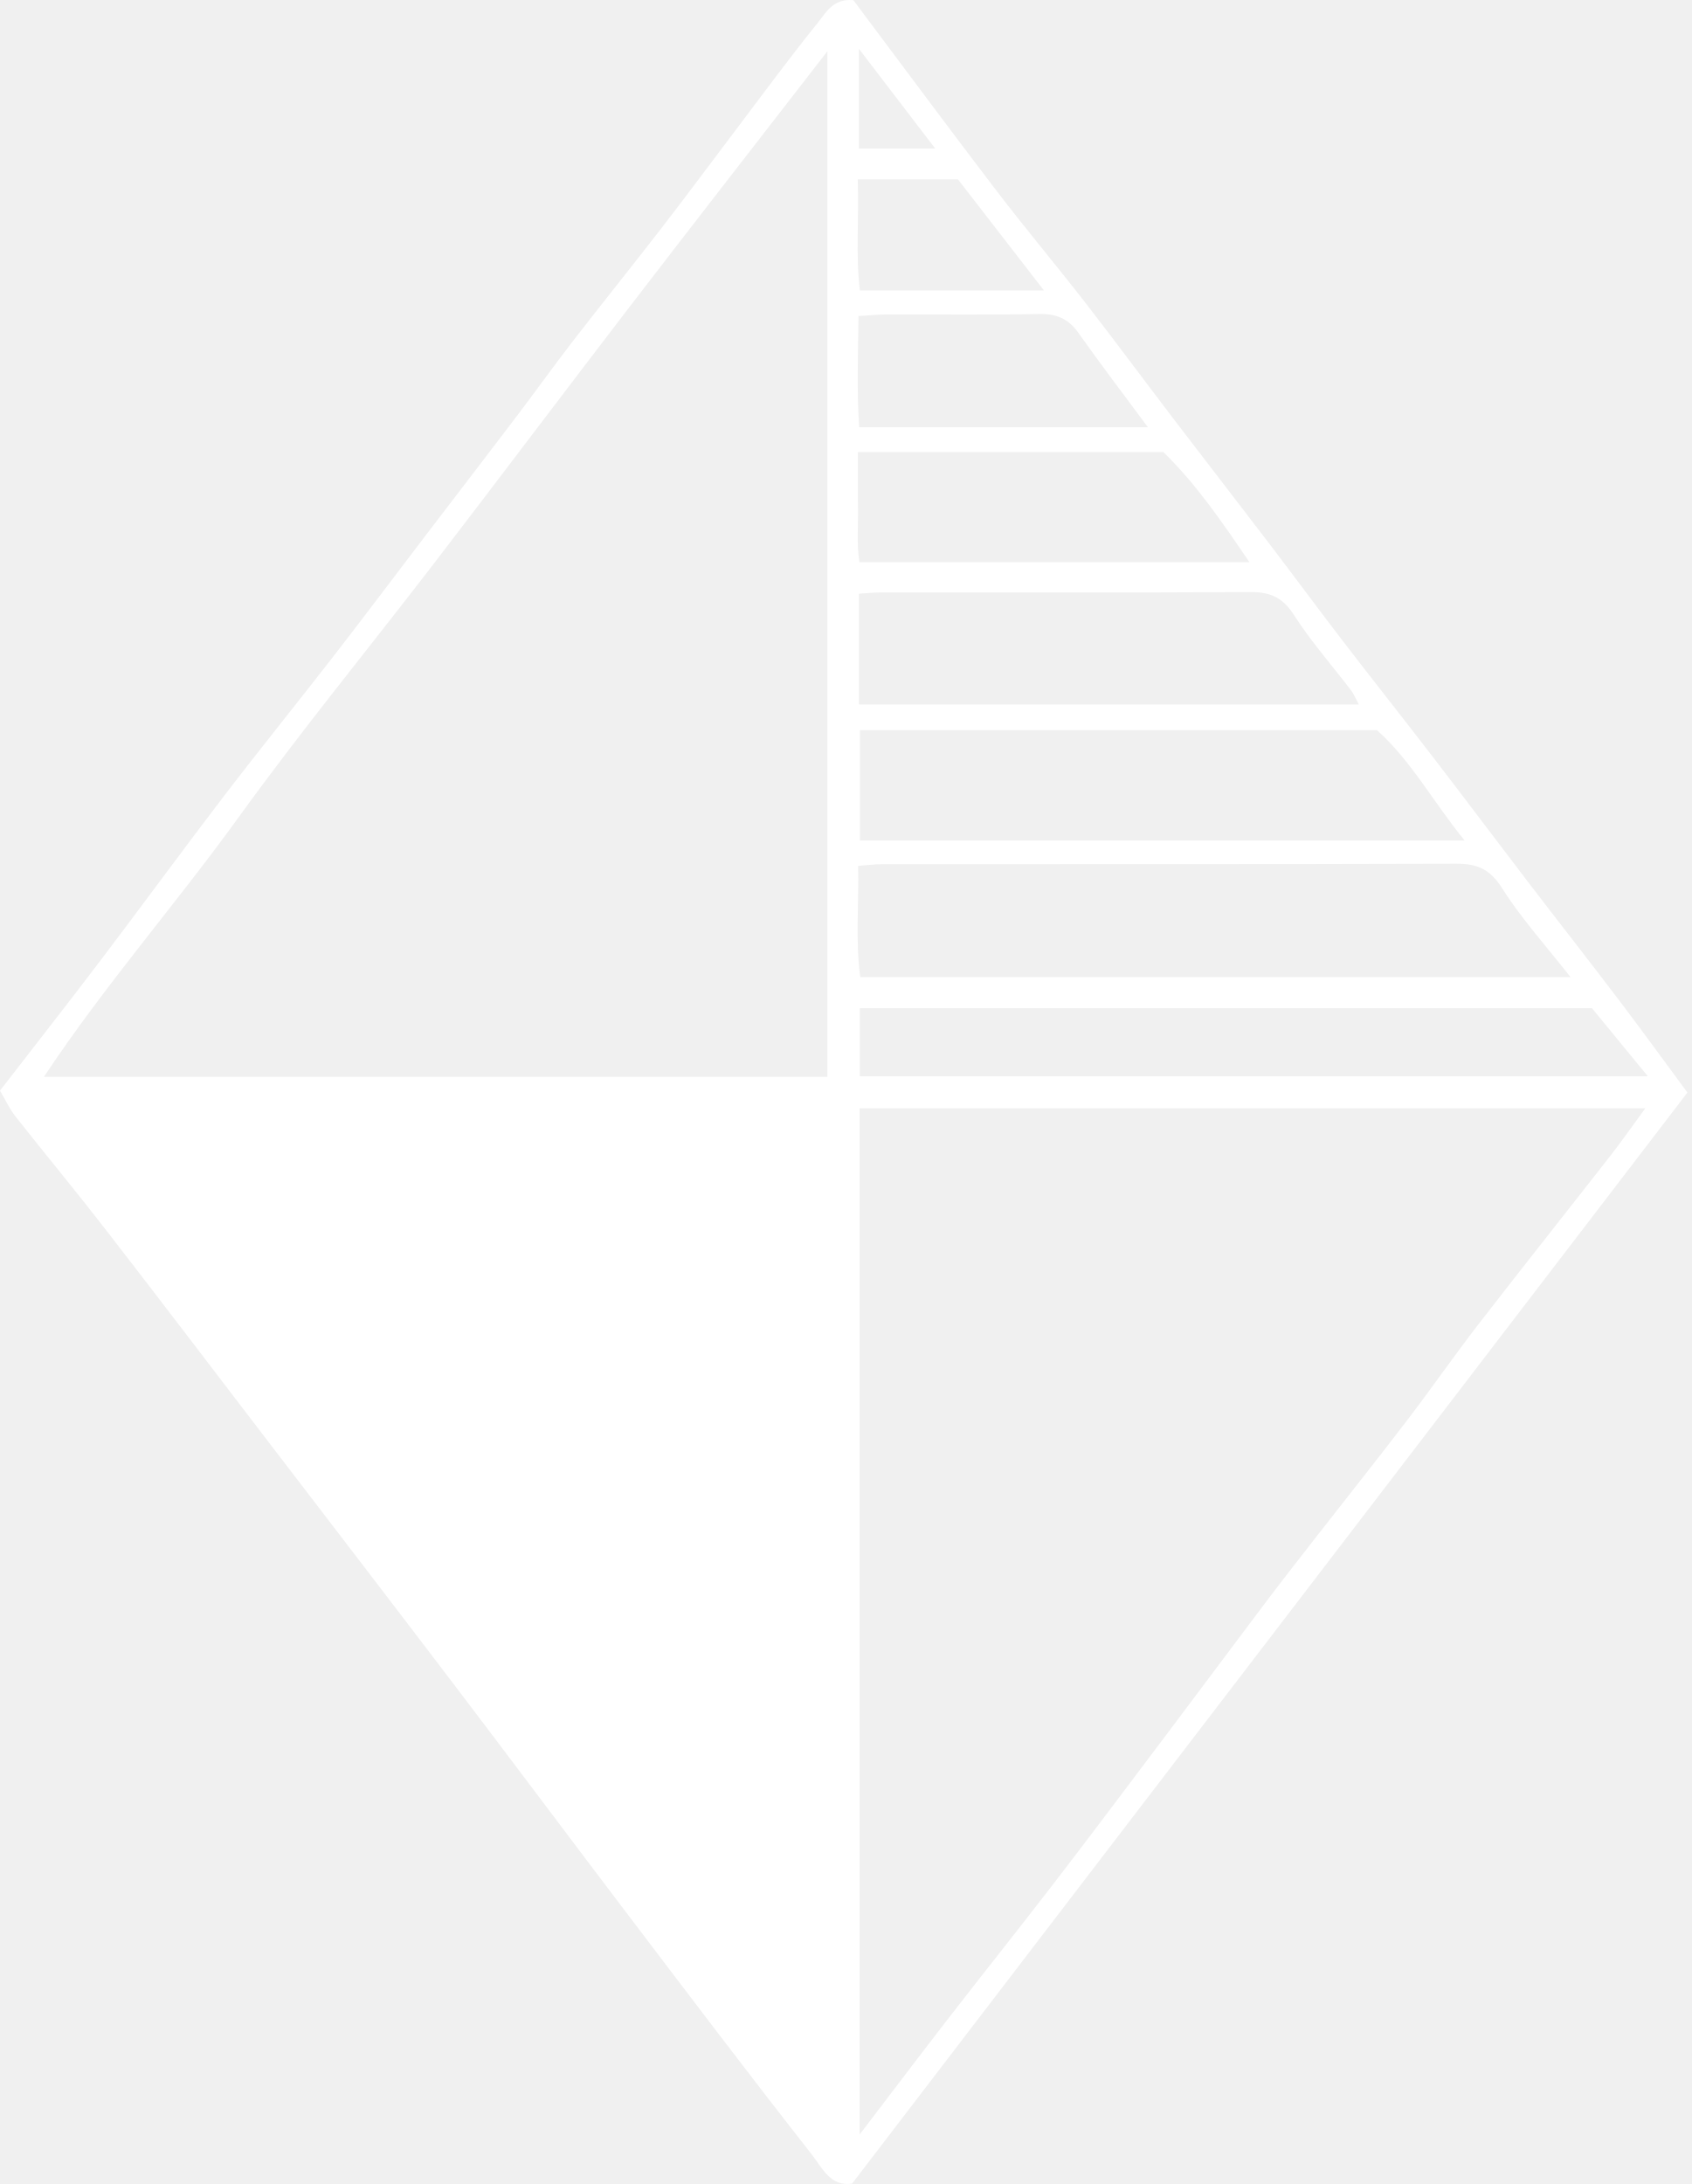
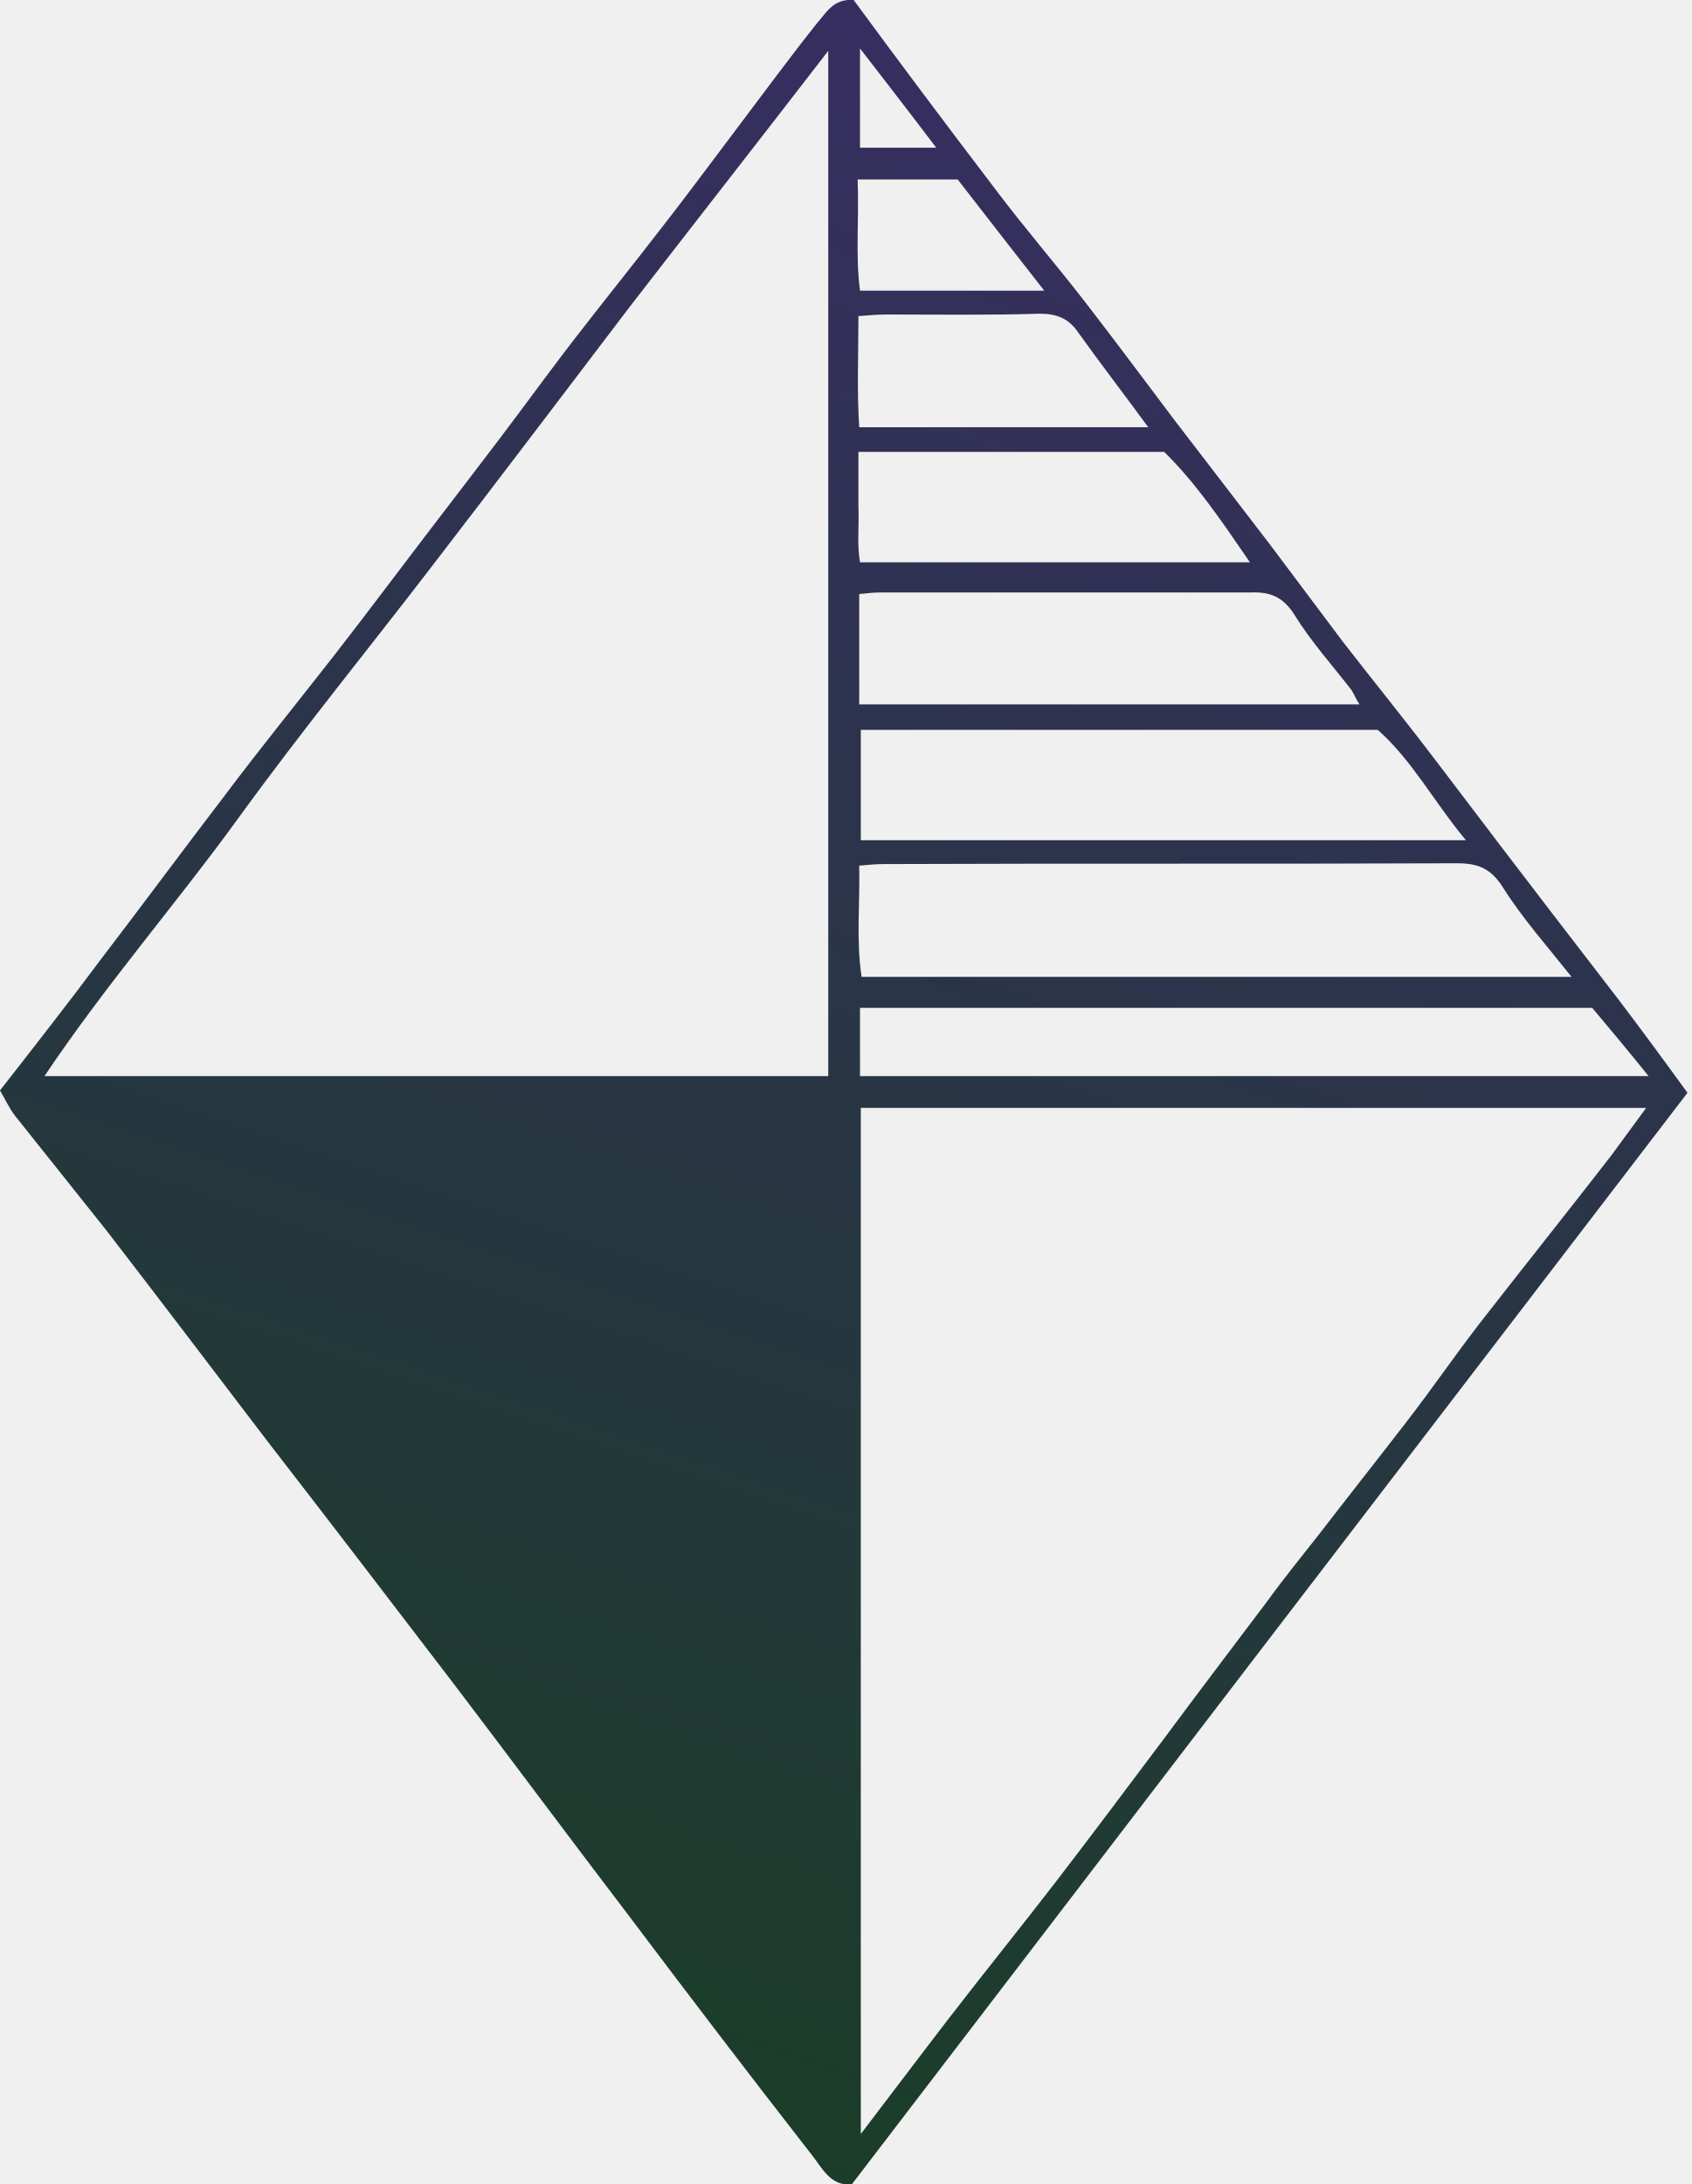
- <svg xmlns="http://www.w3.org/2000/svg" width="213" height="275" viewBox="0 0 213 275" fill="none">
-   <path d="M108.156 18.697H117.764C114.583 14.541 111.539 10.56 108.156 6.137V18.697ZM108.012 22.589C108.184 27.561 107.733 32.113 108.284 36.574H131.464C127.613 31.598 124.021 26.958 120.638 22.589H108.012ZM144.555 53.798C141.524 49.703 138.582 45.846 135.782 41.888C134.53 40.12 133.037 39.499 130.888 39.541C124.48 39.664 118.067 39.577 111.657 39.596C110.512 39.6 109.367 39.724 108.107 39.799C108.056 44.629 107.876 49.177 108.194 53.798H144.555ZM146.496 56.924H108.036C108.036 59.382 108.004 61.607 108.045 63.828C108.089 66.164 107.848 68.525 108.231 70.785H157.328C153.885 65.678 150.532 60.833 146.496 56.924ZM108.162 88.706H171.118C170.682 87.899 170.479 87.371 170.151 86.94C167.733 83.771 165.072 80.762 162.932 77.418C161.528 75.226 159.953 74.537 157.475 74.55C141.922 74.636 126.37 74.591 110.817 74.601C109.966 74.601 109.116 74.698 108.162 74.757V88.706ZM207.51 135.521C204.701 132.098 202.479 129.39 200.472 126.944H108.273V135.521H207.51ZM173.395 91.94H108.291V105.831H184.433C180.506 101.016 177.681 95.741 173.395 91.94ZM197.774 123.034C194.696 119.105 191.585 115.681 189.151 111.829C187.639 109.438 186.028 108.747 183.386 108.755C159.324 108.833 135.26 108.798 111.196 108.81C110.198 108.811 109.199 108.945 108.061 109.027C108.168 113.858 107.705 118.428 108.331 123.034L197.774 123.034ZM104.195 135.59V6.45C95.784 17.311 87.522 27.907 79.339 38.564C71.065 49.338 62.902 60.197 54.63 70.972C46.445 81.633 37.901 92.031 30.038 102.922C22.147 113.853 13.216 124.015 5.528 135.59H104.195ZM108.245 139.545V268.778C112.161 263.649 115.797 258.836 119.49 254.067C123.922 248.344 128.442 242.688 132.855 236.95C137.44 230.986 141.952 224.966 146.479 218.956C150.825 213.187 155.135 207.389 159.487 201.623C161.623 198.794 163.81 196.005 165.989 193.209C169.712 188.432 173.489 183.696 177.164 178.883C180.207 174.899 183.066 170.775 186.13 166.809C191.64 159.676 197.255 152.625 202.799 145.52C204.221 143.697 205.544 141.798 207.198 139.545H108.245ZM0 137.328C4.279 131.793 8.556 126.342 12.743 120.823C17.916 114.006 22.959 107.091 28.159 100.295C32.741 94.306 37.491 88.444 42.112 82.484C46.004 77.465 49.813 72.382 53.666 67.333C57.518 62.287 61.389 57.257 65.227 52.2C67.546 49.144 69.772 46.018 72.119 42.984C75.829 38.188 79.635 33.467 83.342 28.67C86.503 24.581 89.576 20.424 92.697 16.303C96.085 11.833 99.398 7.3 102.927 2.943C103.964 1.664 104.873 -0.218 107.462 0.021C113.343 7.863 119.295 15.906 125.364 23.859C129.045 28.68 132.954 33.326 136.674 38.117C140.477 43.013 144.161 48.001 147.922 52.929C151.865 58.094 155.85 63.227 159.791 68.394C162.926 72.504 165.992 76.666 169.14 80.764C172.92 85.686 176.778 90.546 180.559 95.467C184.52 100.619 188.417 105.821 192.367 110.983C196.225 116.024 200.145 121.018 203.982 126.075C206.826 129.821 209.582 133.634 212.492 137.571C177.381 183.427 142.374 229.146 107.298 274.954C104.552 275.369 103.485 272.887 102.239 271.3C94.397 261.313 86.736 251.183 79.056 241.07C71.735 231.429 64.488 221.731 57.162 212.094C49.385 201.866 41.555 191.681 33.745 181.479C26.922 172.566 20.129 163.63 13.255 154.756C9.542 149.963 5.666 145.294 1.913 140.53C1.197 139.622 0.71 138.533 0 137.328Z" fill="white" />
+ <svg xmlns="http://www.w3.org/2000/svg" version="1.2" viewBox="0 0 213 275" width="213" height="275">
+   <defs>
+     <linearGradient id="g1" x2="1" gradientUnits="userSpaceOnUse" gradientTransform="matrix(-89.353,275,-212.265,-68.969,150.922,0)">
+       <stop offset="0" stop-color="#382d63" />
+       <stop offset="1" stop-color="#193e26" />
+     </linearGradient>
+   </defs>
+   <style>
+ 		.s0 { fill: url(#g1) } 
+ 	</style>
+   <path id="Layer" fill-rule="evenodd" class="s0" d="m0 137.3c4.3-5.5 8.6-11 12.7-16.5 5.2-6.8 10.3-13.7 15.5-20.5 4.5-6 9.3-11.9 13.9-17.8 3.9-5 7.7-10.1 11.6-15.2 3.8-5 7.7-10 11.5-15.1 2.3-3.1 4.6-6.2 6.9-9.2 3.7-4.8 7.5-9.5 11.2-14.3 3.2-4.1 6.3-8.3 9.4-12.4 3.4-4.5 6.7-9 10.2-13.4 1.1-1.2 2-3.1 4.6-2.9 5.8 7.9 11.8 15.9 17.9 23.9 3.6 4.8 7.6 9.4 11.3 14.2 3.8 4.9 7.5 9.9 11.2 14.8 4 5.2 7.9 10.3 11.9 15.5 3.1 4.1 6.2 8.3 9.3 12.4 3.8 4.9 7.7 9.7 11.5 14.7 3.9 5.1 7.8 10.3 11.8 15.5 3.8 5 7.7 10 11.6 15.1 2.8 3.7 5.6 7.5 8.5 11.5-35.1 45.8-70.1 91.5-105.2 137.4-2.7 0.4-3.8-2.1-5.1-3.7-7.8-10-15.5-20.1-23.1-30.2-7.4-9.7-14.6-19.4-21.9-29-7.8-10.2-15.6-20.4-23.5-30.6-6.8-8.9-13.6-17.9-20.4-26.7-3.8-4.8-7.6-9.5-11.4-14.3-0.7-0.9-1.2-2-1.9-3.2zm108-114.7c0.2 5-0.3 9.5 0.3 14h23.2c-3.9-5-7.5-9.6-10.9-14zm36.6 31.2c-3-4.1-6-8-8.8-11.9-1.2-1.8-2.7-2.4-4.9-2.4-6.4 0.2-12.8 0.1-19.2 0.1-1.2 0-2.3 0.1-3.6 0.2 0 4.8-0.2 9.4 0.1 14zm2 3.1h-38.5c0 2.5 0 4.7 0 6.9 0.1 2.4-0.2 4.7 0.2 7h49.1c-3.5-5.1-6.8-10-10.8-13.9zm-38.4 31.8h63c-0.5-0.8-0.7-1.3-1-1.8-2.4-3.1-5.1-6.1-7.2-9.5-1.4-2.2-3-2.9-5.5-2.8-15.5 0-31.1 0-46.6 0-0.9 0-1.7 0.1-2.7 0.2zm99.4 46.8c-2.8-3.5-5.1-6.2-7.1-8.6h-92.2v8.6zm-34.1-43.6h-65.1v13.9h76.2c-4-4.8-6.8-10.1-11.1-13.9zm24.4 31.1c-3.1-3.9-6.2-7.4-8.6-11.2-1.5-2.4-3.1-3.1-5.8-3.1-24 0.1-48.1 0-72.2 0.1-1 0-2 0.1-3.1 0.2 0.1 4.8-0.4 9.4 0.3 14zm-93.6 12.5v-129.1c-8.4 10.9-16.7 21.5-24.9 32.1-8.2 10.8-16.4 21.6-24.7 32.4-8.2 10.7-16.7 21.1-24.6 32-7.9 10.9-16.8 21.1-24.5 32.6zm4.1 4v129.2c3.9-5.1 7.5-9.9 11.2-14.7 4.4-5.7 9-11.4 13.4-17.1 4.6-6 9.1-12 13.6-18 4.3-5.8 8.7-11.6 13-17.3 2.1-2.9 4.3-5.6 6.5-8.4 3.7-4.8 7.5-9.6 11.2-14.4 3-3.9 5.9-8.1 8.9-12 5.6-7.2 11.2-14.2 16.7-21.3 1.4-1.9 2.8-3.8 4.4-6zm-0.1-120.9h9.6c-3.1-4.1-6.2-8.1-9.6-12.5z" />
</svg>
